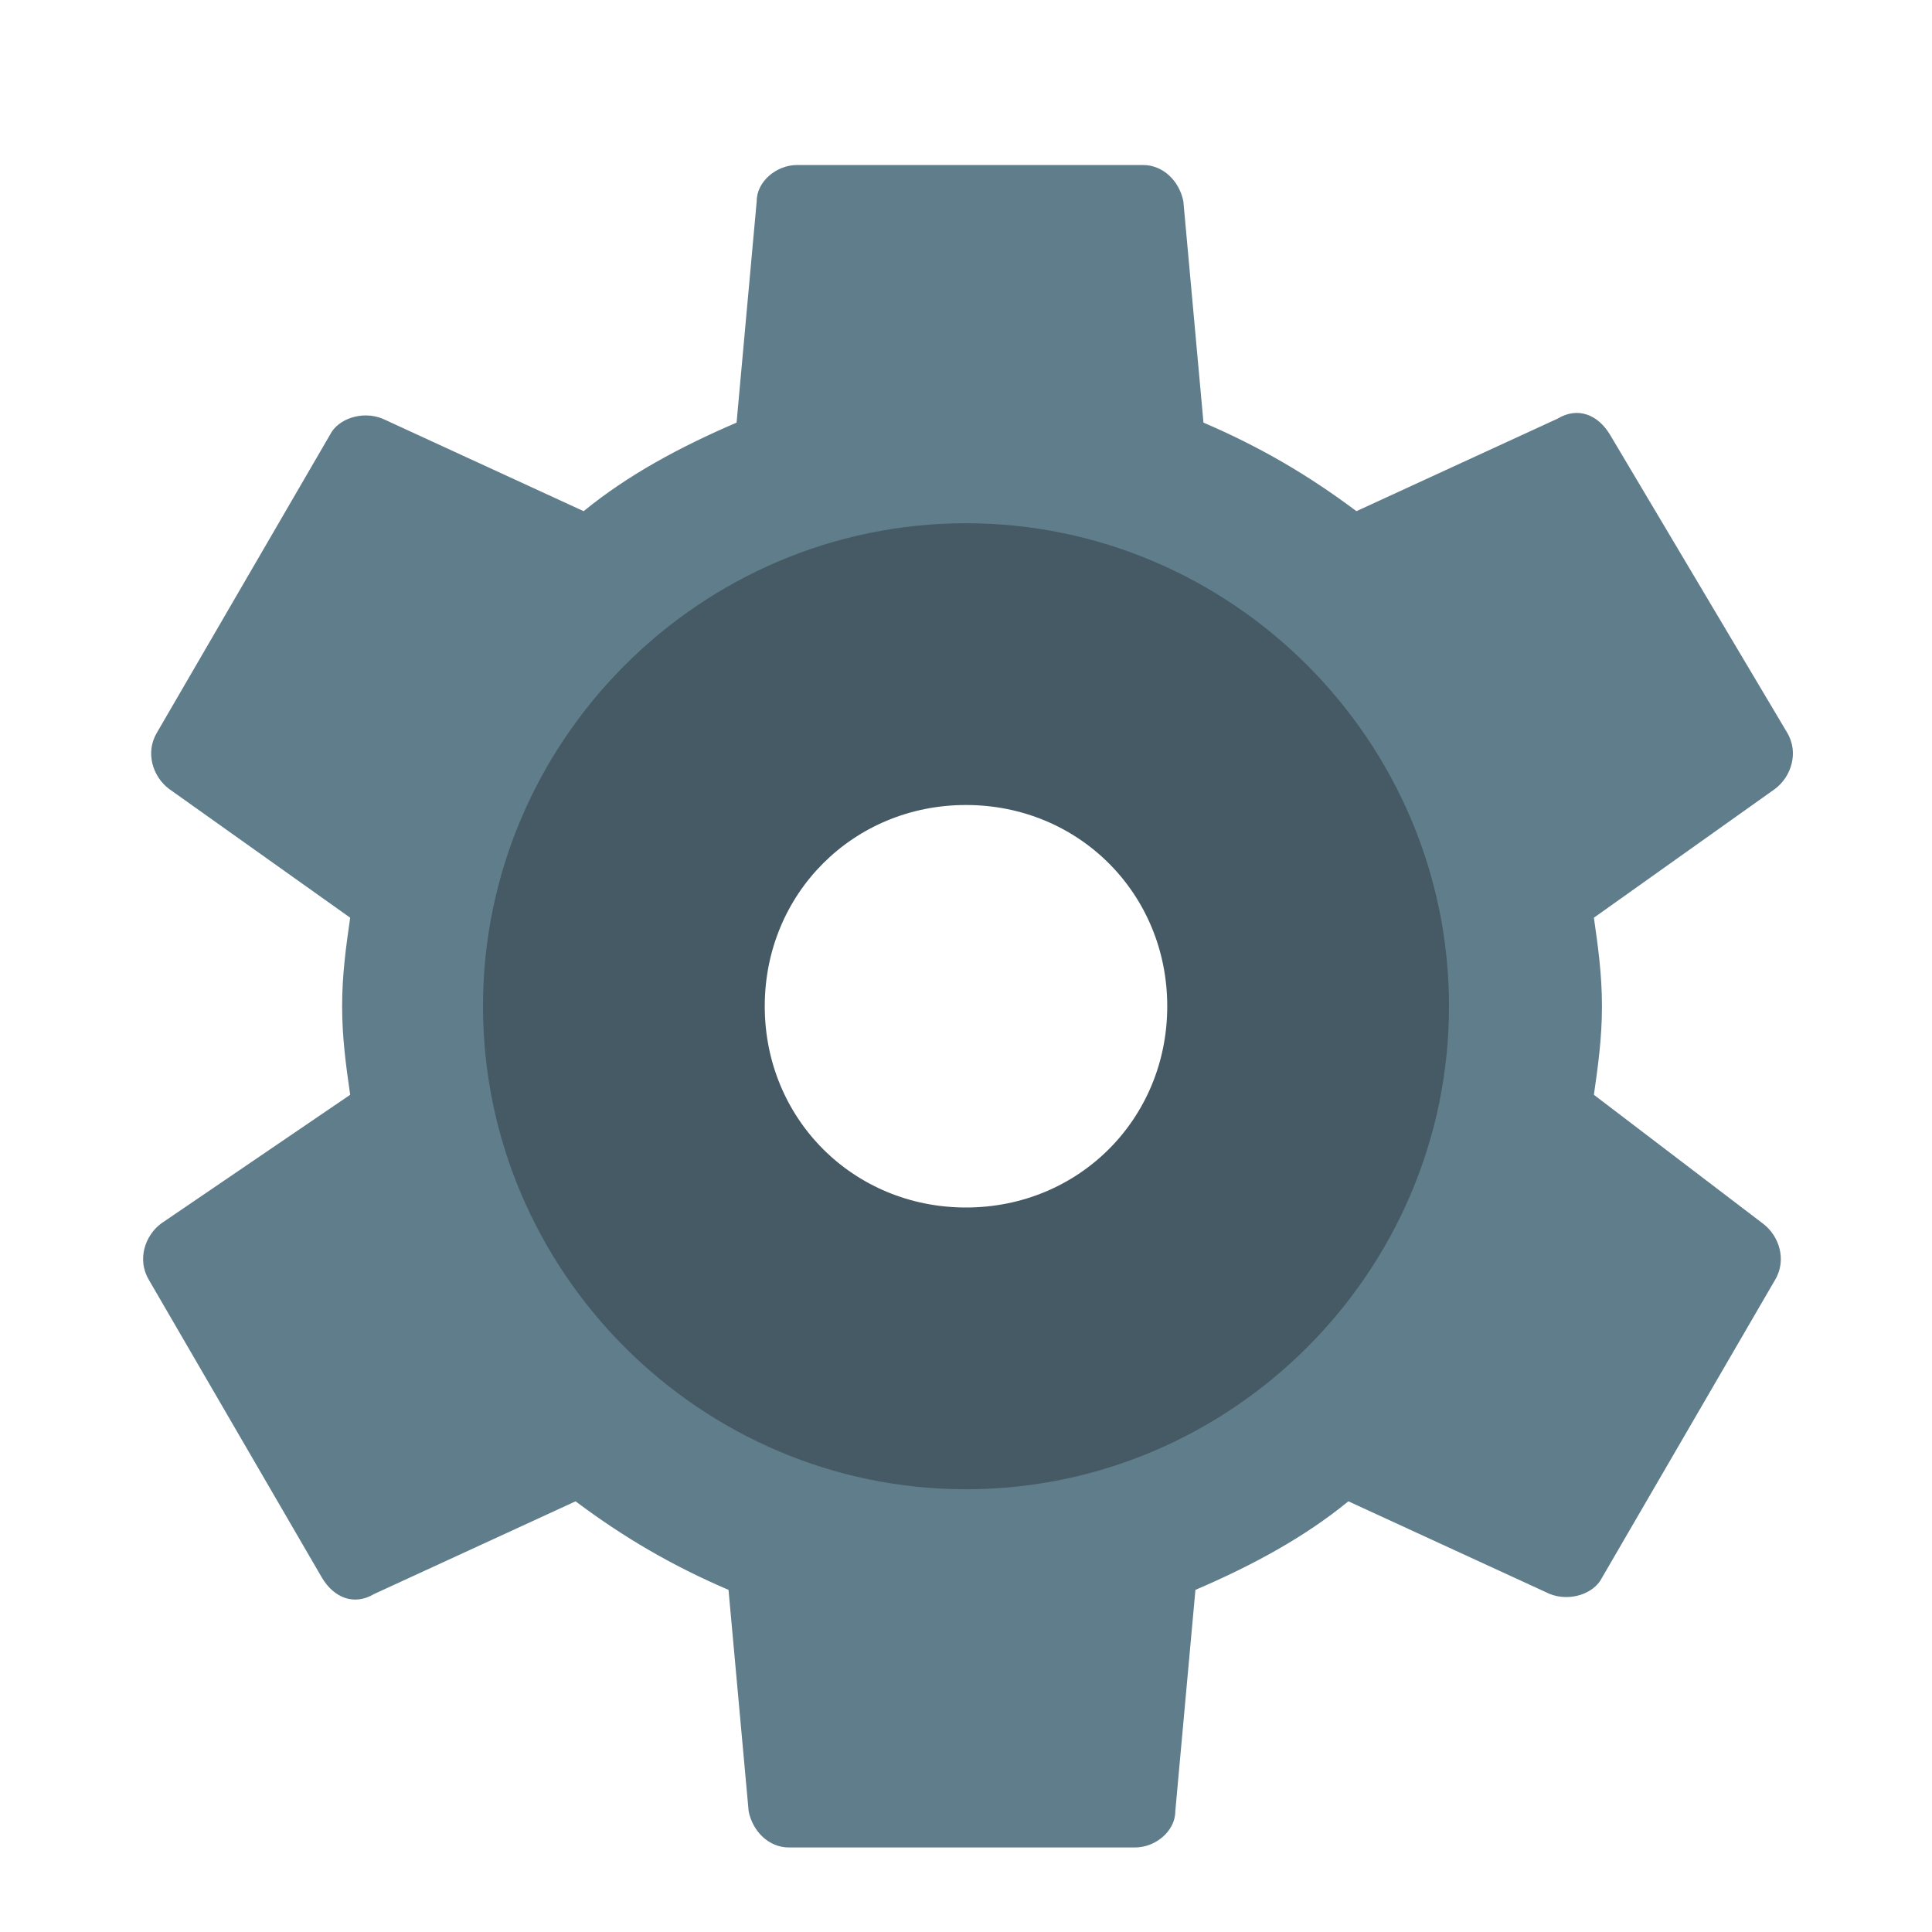
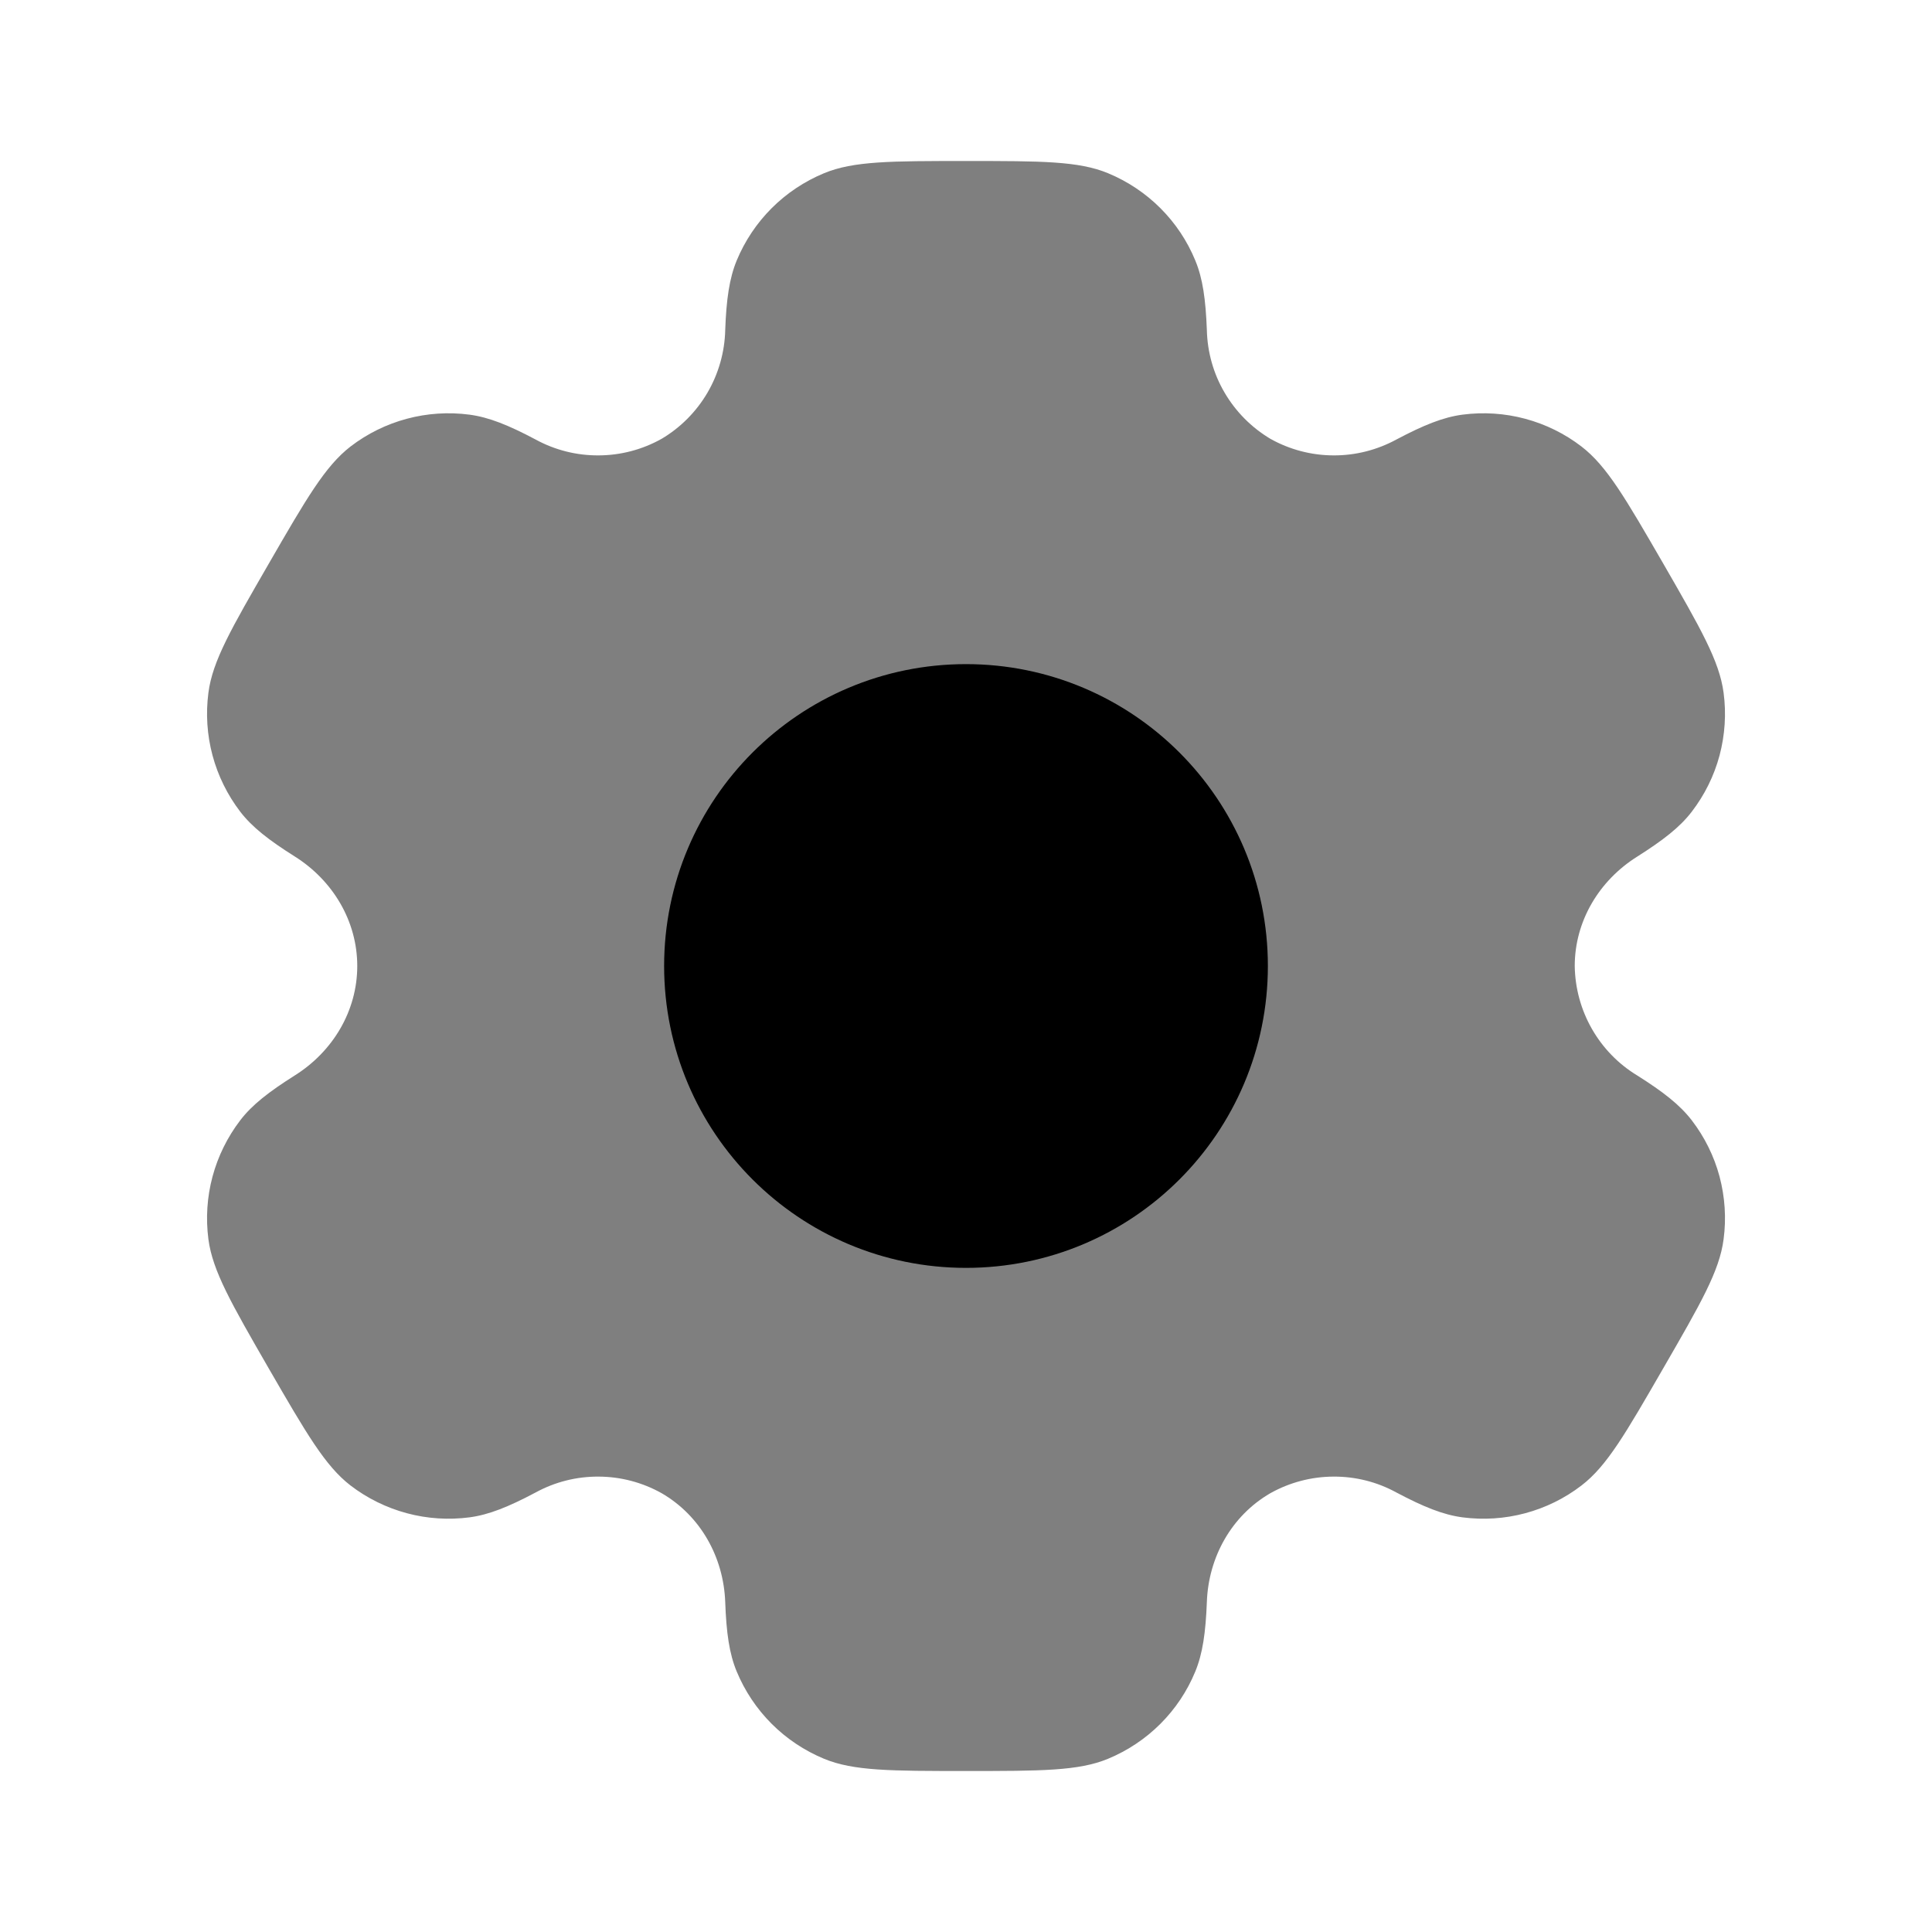
- <svg xmlns="http://www.w3.org/2000/svg" viewBox="0 0 48 48" fill="none">
-   <path d="M39.6 27.2C39.7 26.5 39.8 25.8 39.8 25C39.8 24.2 39.7 23.5 39.6 22.8L44.1 19.6C44.5 19.3 44.7 18.7 44.4 18.2L40 10.8C39.7 10.3 39.2 10.1 38.7 10.4L33.7 12.7C32.5 11.8 31.3 11.1 29.9 10.5L29.4 5C29.3 4.5 28.9 4.1 28.4 4.1H19.8C19.3 4.1 18.8 4.5 18.8 5L18.3 10.5C16.9 11.1 15.6 11.8 14.5 12.7L9.5 10.4C9 10.2 8.4 10.4 8.2 10.8L3.9 18.2C3.6 18.7 3.8 19.3 4.2 19.6L8.7 22.8C8.6 23.5 8.5 24.2 8.5 25C8.5 25.8 8.6 26.5 8.7 27.2L4 30.4C3.6 30.7 3.4 31.3 3.7 31.8L8 39.2C8.3 39.7 8.8 39.9 9.3 39.6L14.3 37.3C15.5 38.2 16.7 38.9 18.1 39.5L18.6 45C18.7 45.5 19.1 45.9 19.6 45.9H28.2C28.7 45.9 29.2 45.5 29.2 45L29.7 39.5C31.1 38.9 32.4 38.2 33.5 37.3L38.5 39.6C39 39.8 39.6 39.6 39.8 39.2L44.1 31.8C44.4 31.3 44.2 30.7 43.8 30.4L39.6 27.2ZM24 35C18.5 35 14 30.5 14 25C14 19.5 18.5 15 24 15C29.5 15 34 19.5 34 25C34 30.5 29.5 35 24 35Z" fill="#607D8B" />
-   <path d="M24 13C17.4 13 12 18.4 12 25C12 31.6 17.4 37 24 37C30.6 37 36 31.6 36 25C36 18.4 30.6 13 24 13ZM24 30C21.2 30 19 27.8 19 25C19 22.2 21.2 20 24 20C26.8 20 29 22.2 29 25C29 27.8 26.8 30 24 30Z" fill="#455A64" />
+ <svg xmlns="http://www.w3.org/2000/svg" viewBox="0 0 24 24" fill="currentColor">
+   <path d="M12 15C13.657 15 15 13.657 15 12C15 10.343 13.657 9 12 9C10.343 9 9 10.343 9 12C9 13.657 10.343 15 12 15Z" stroke="black" stroke-width="1.5" />
+   <path opacity="0.5" d="M13.765 2.152C13.399 2 12.932 2 12.001 2C11.069 2 10.602 2 10.236 2.152C9.993 2.253 9.772 2.4 9.586 2.586C9.4 2.772 9.253 2.992 9.152 3.235C9.06 3.458 9.023 3.719 9.009 4.098C9.003 4.372 8.927 4.64 8.789 4.877C8.651 5.113 8.455 5.311 8.219 5.451C7.98 5.585 7.711 5.656 7.437 5.657C7.163 5.659 6.893 5.591 6.652 5.459C6.316 5.281 6.073 5.183 5.832 5.151C5.307 5.082 4.775 5.224 4.354 5.547C4.04 5.79 3.806 6.193 3.34 7C2.874 7.807 2.64 8.21 2.589 8.605C2.555 8.865 2.572 9.13 2.64 9.384C2.708 9.638 2.826 9.876 2.985 10.084C3.133 10.276 3.34 10.437 3.661 10.639C4.134 10.936 4.438 11.442 4.438 12C4.438 12.558 4.134 13.064 3.661 13.36C3.34 13.563 3.132 13.724 2.985 13.916C2.826 14.124 2.708 14.362 2.64 14.616C2.572 14.87 2.555 15.134 2.589 15.395C2.641 15.789 2.874 16.193 3.339 17C3.806 17.807 4.039 18.21 4.354 18.453C4.563 18.613 4.801 18.73 5.055 18.798C5.308 18.866 5.573 18.883 5.833 18.849C6.073 18.817 6.316 18.719 6.652 18.541C6.893 18.409 7.163 18.341 7.437 18.343C7.711 18.344 7.98 18.415 8.219 18.549C8.702 18.829 8.989 19.344 9.009 19.902C9.023 20.282 9.059 20.542 9.152 20.765C9.253 21.008 9.4 21.228 9.586 21.414C9.772 21.6 9.993 21.747 10.236 21.848C10.602 22 11.069 22 12.001 22C12.932 22 13.399 22 13.765 21.848C14.008 21.747 14.229 21.6 14.415 21.414C14.601 21.228 14.748 21.008 14.848 20.765C14.94 20.542 14.977 20.282 14.992 19.902C15.011 19.344 15.299 18.828 15.781 18.549C16.021 18.415 16.29 18.344 16.564 18.343C16.838 18.341 17.108 18.409 17.348 18.541C17.684 18.719 17.927 18.817 18.167 18.849C18.428 18.883 18.693 18.866 18.946 18.798C19.2 18.73 19.438 18.613 19.646 18.453C19.962 18.211 20.194 17.807 20.66 17C21.126 16.193 21.36 15.79 21.411 15.395C21.446 15.134 21.428 14.87 21.361 14.616C21.293 14.362 21.175 14.124 21.015 13.916C20.867 13.724 20.66 13.563 20.34 13.361C20.105 13.219 19.911 13.019 19.775 12.781C19.639 12.543 19.566 12.274 19.562 12C19.562 11.442 19.866 10.936 20.34 10.64C20.66 10.437 20.868 10.276 21.015 10.084C21.175 9.876 21.293 9.638 21.361 9.384C21.428 9.13 21.446 8.865 21.411 8.605C21.359 8.211 21.126 7.807 20.661 7C20.194 6.193 19.962 5.79 19.646 5.547C19.438 5.387 19.2 5.27 18.946 5.202C18.693 5.134 18.428 5.117 18.167 5.151C17.927 5.183 17.684 5.281 17.348 5.459C17.107 5.59 16.837 5.659 16.563 5.657C16.29 5.656 16.02 5.585 15.781 5.451C15.546 5.311 15.35 5.113 15.212 4.877C15.073 4.64 14.998 4.372 14.992 4.098C14.977 3.718 14.941 3.458 14.848 3.235C14.748 2.992 14.601 2.772 14.415 2.586C14.229 2.4 14.008 2.253 13.765 2.152Z" />
</svg>
